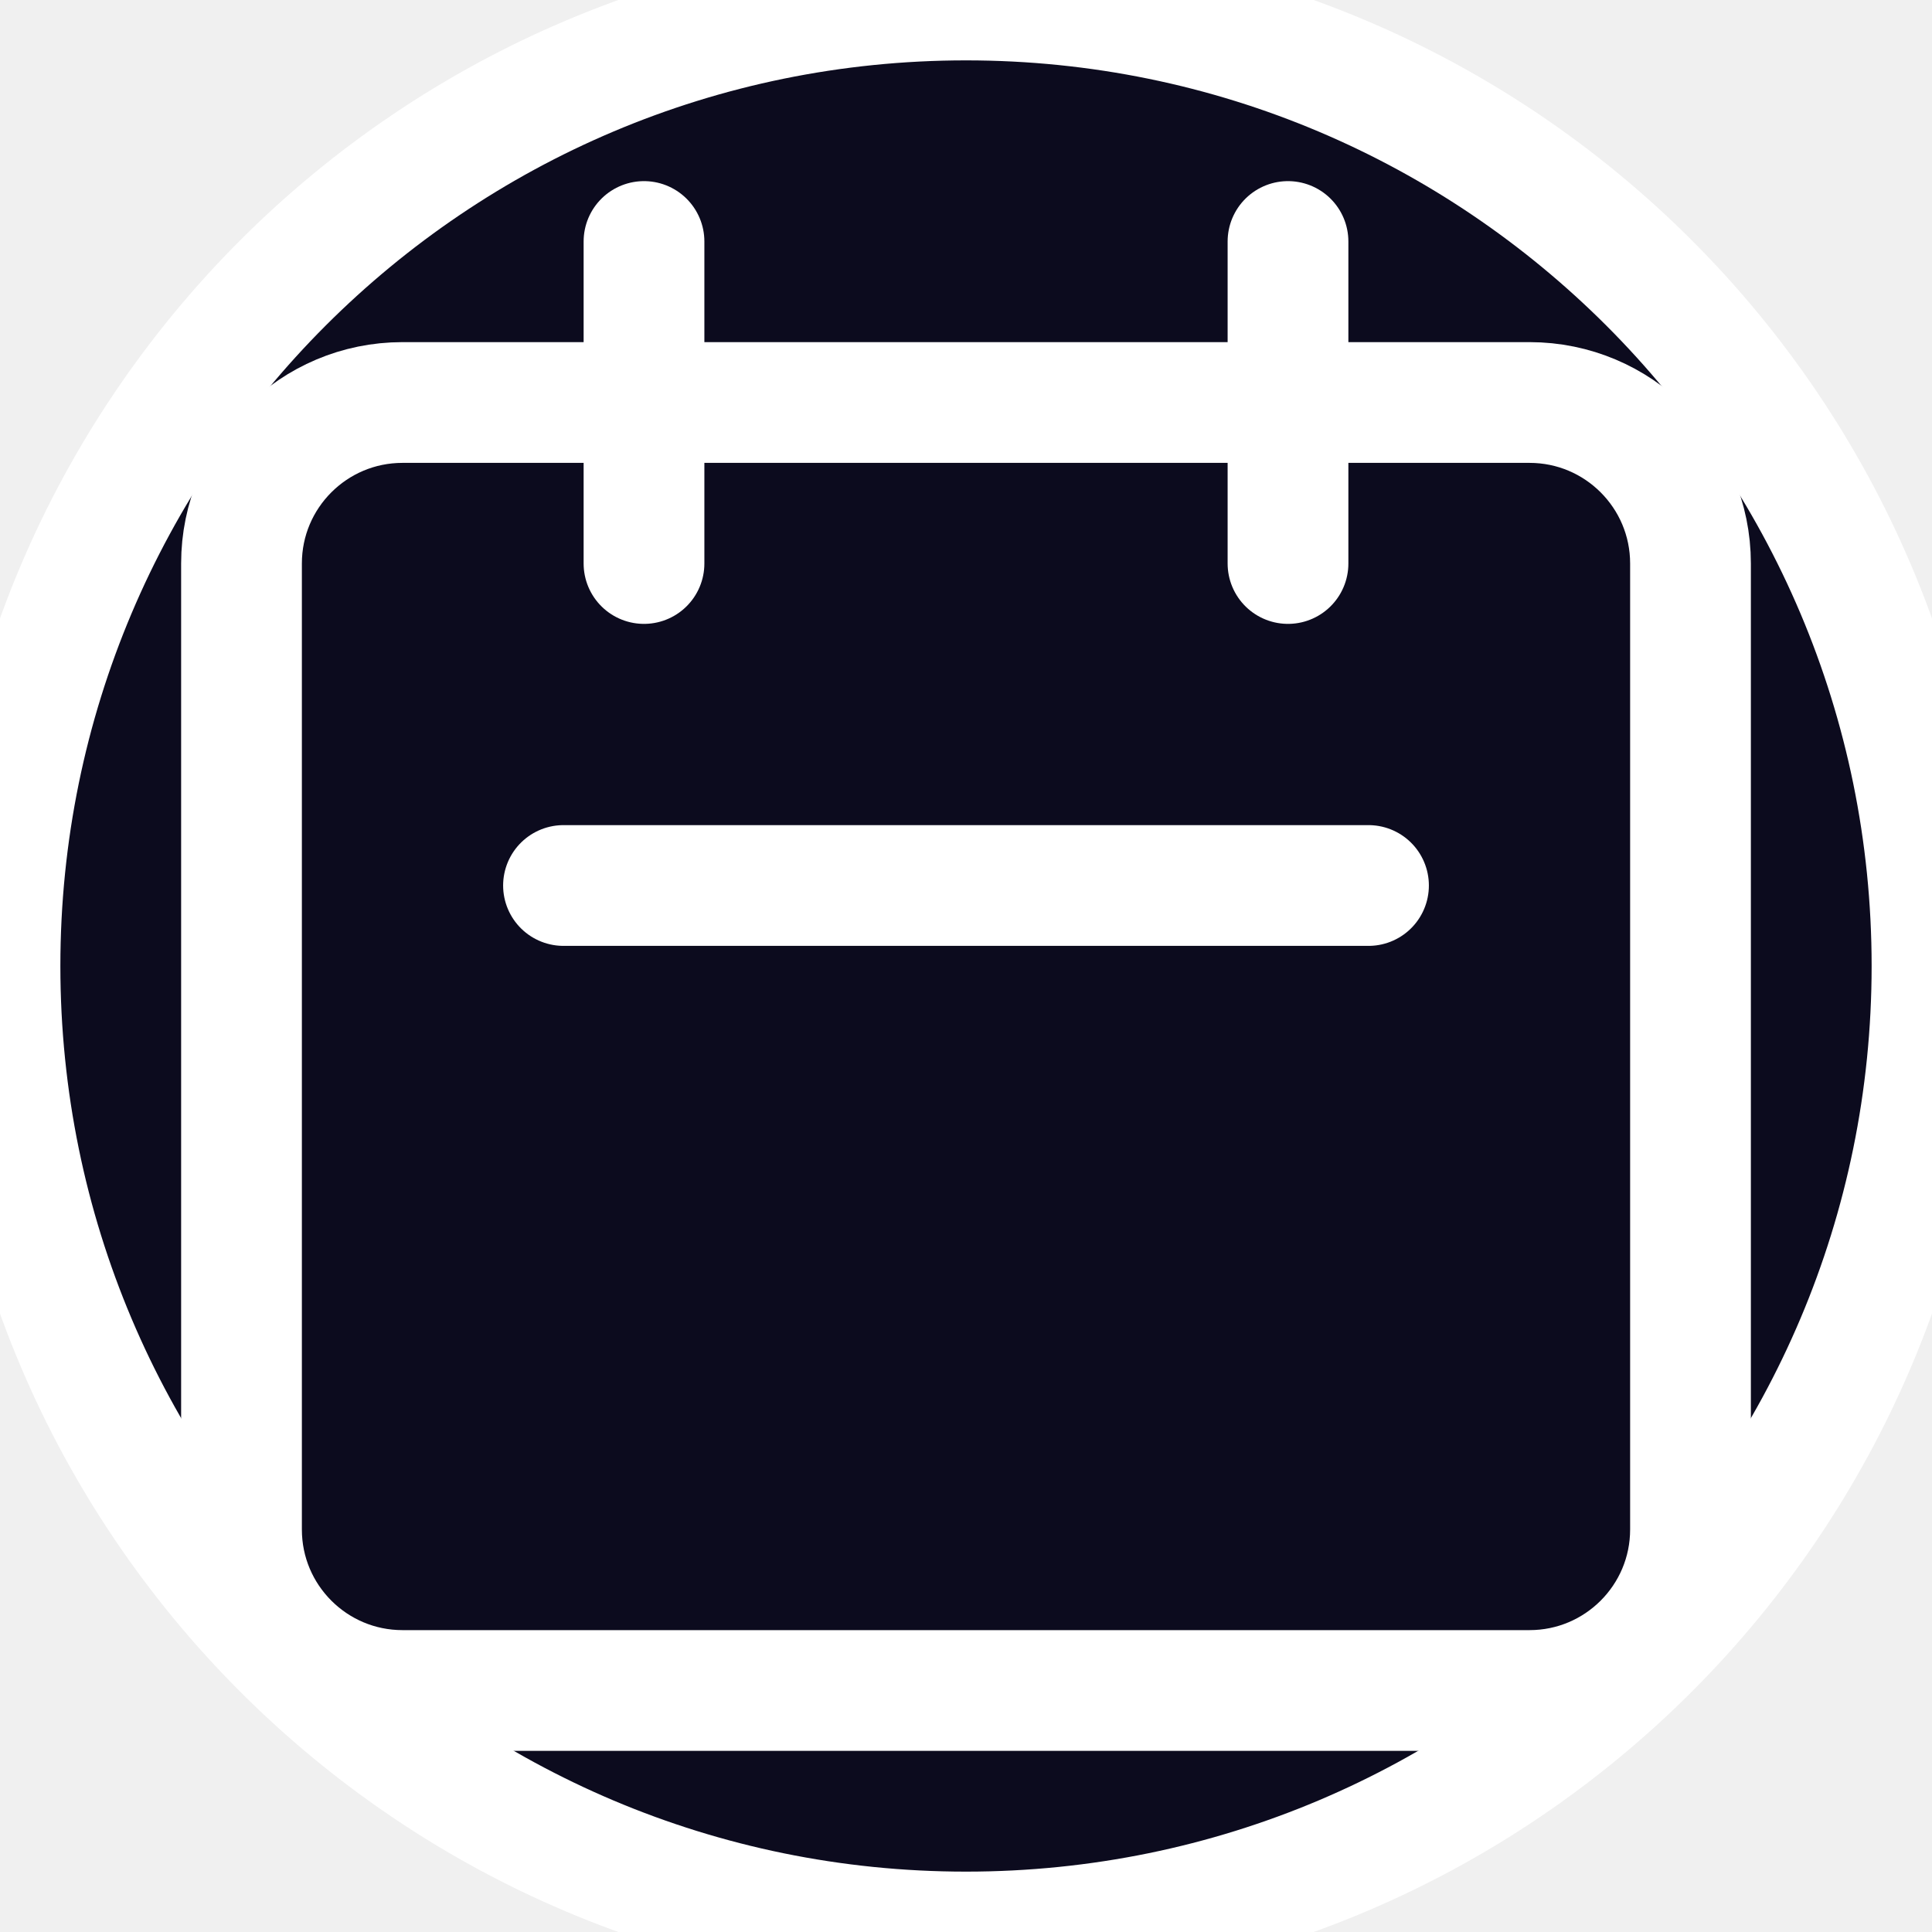
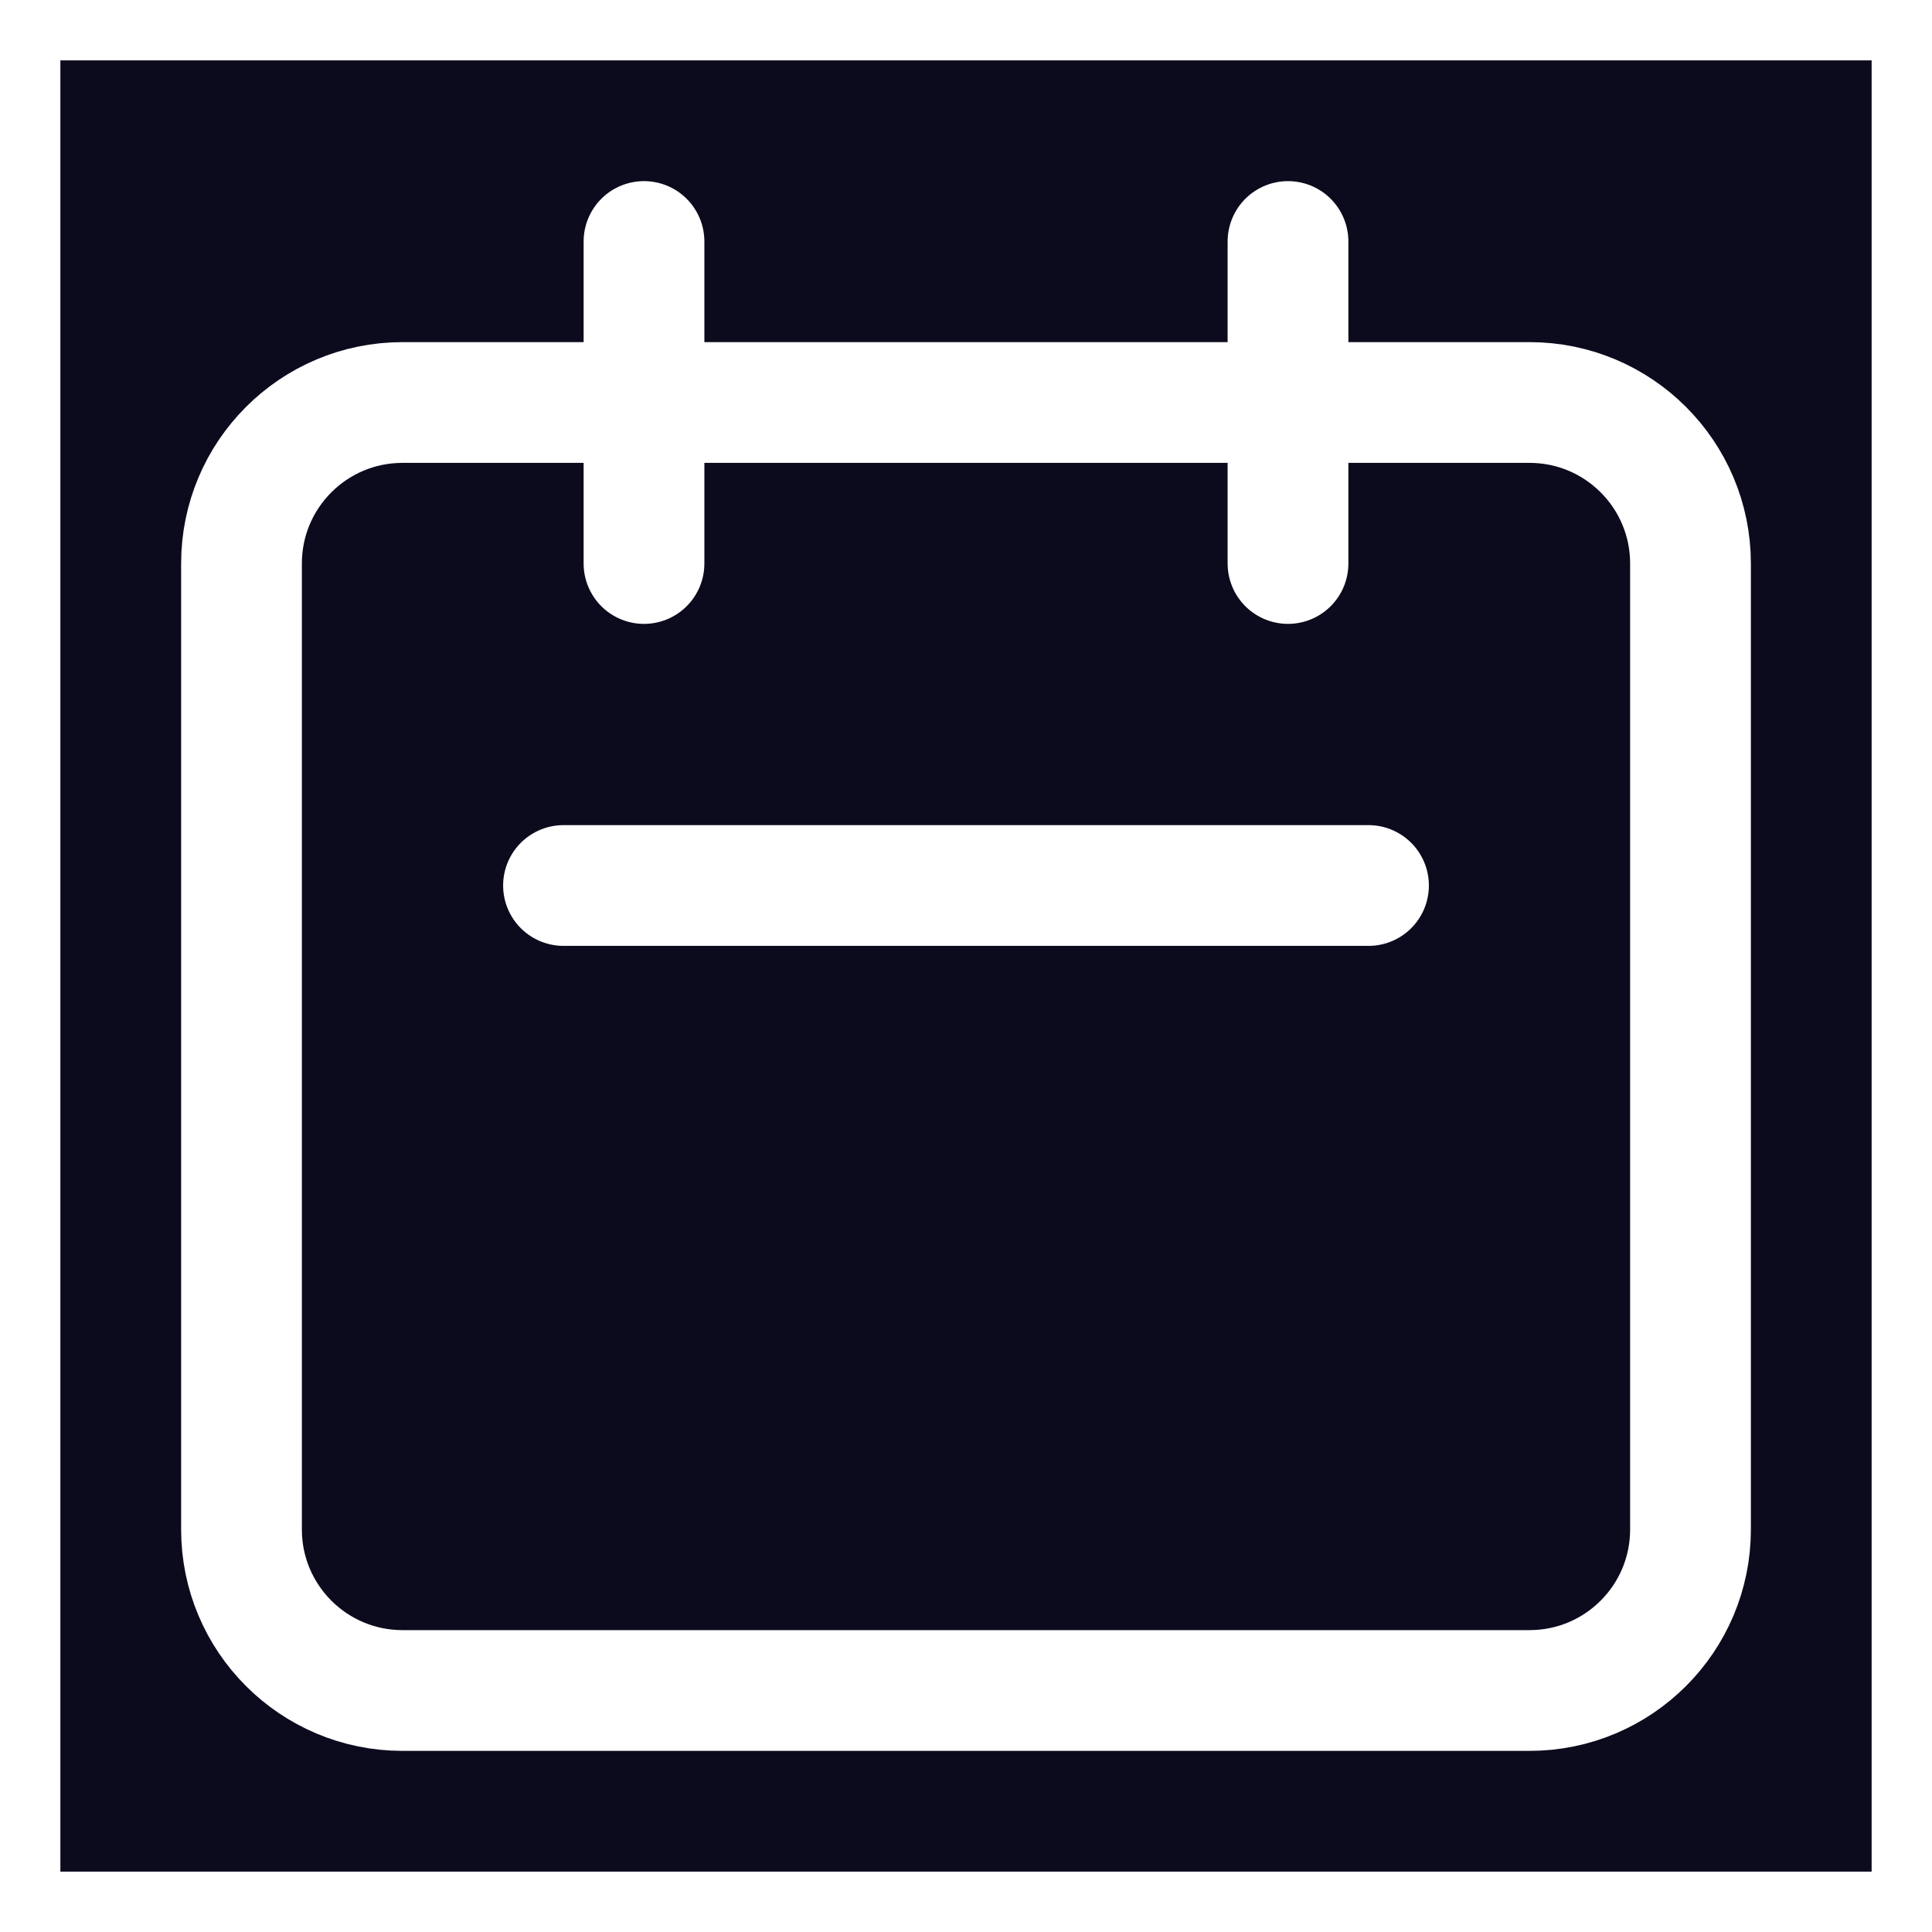
- <svg xmlns="http://www.w3.org/2000/svg" fill="none" viewBox="0 0 24 24" stroke-width="1.5" stroke="white" class="w-6 h-6">
-   <circle cx="12" cy="12" r="12" fill="#0c0b1e" />
-   <path stroke-linecap="round" stroke-linejoin="round" d="M8 7V3m8 4V3m-9 8h10M5 21h14a2 2 0 002-2V7a2 2 0 00-2-2H5a2 2 0 00-2 2v12a2 2 0 002 2z" />
+ <svg xmlns="http://www.w3.org/2000/svg" viewBox="0 0 24 24" stroke-width="1.5" stroke="white">
+   <rect width="24" height="24" fill="#0c0b1e" />
+   <path fill="none" stroke-linecap="round" stroke-linejoin="round" d="M8 7V3m8 4V3m-9 8h10M5 21h14a2 2 0 002-2V7a2 2 0 00-2-2H5a2 2 0 00-2 2v12a2 2 0 002 2z" />
</svg>
